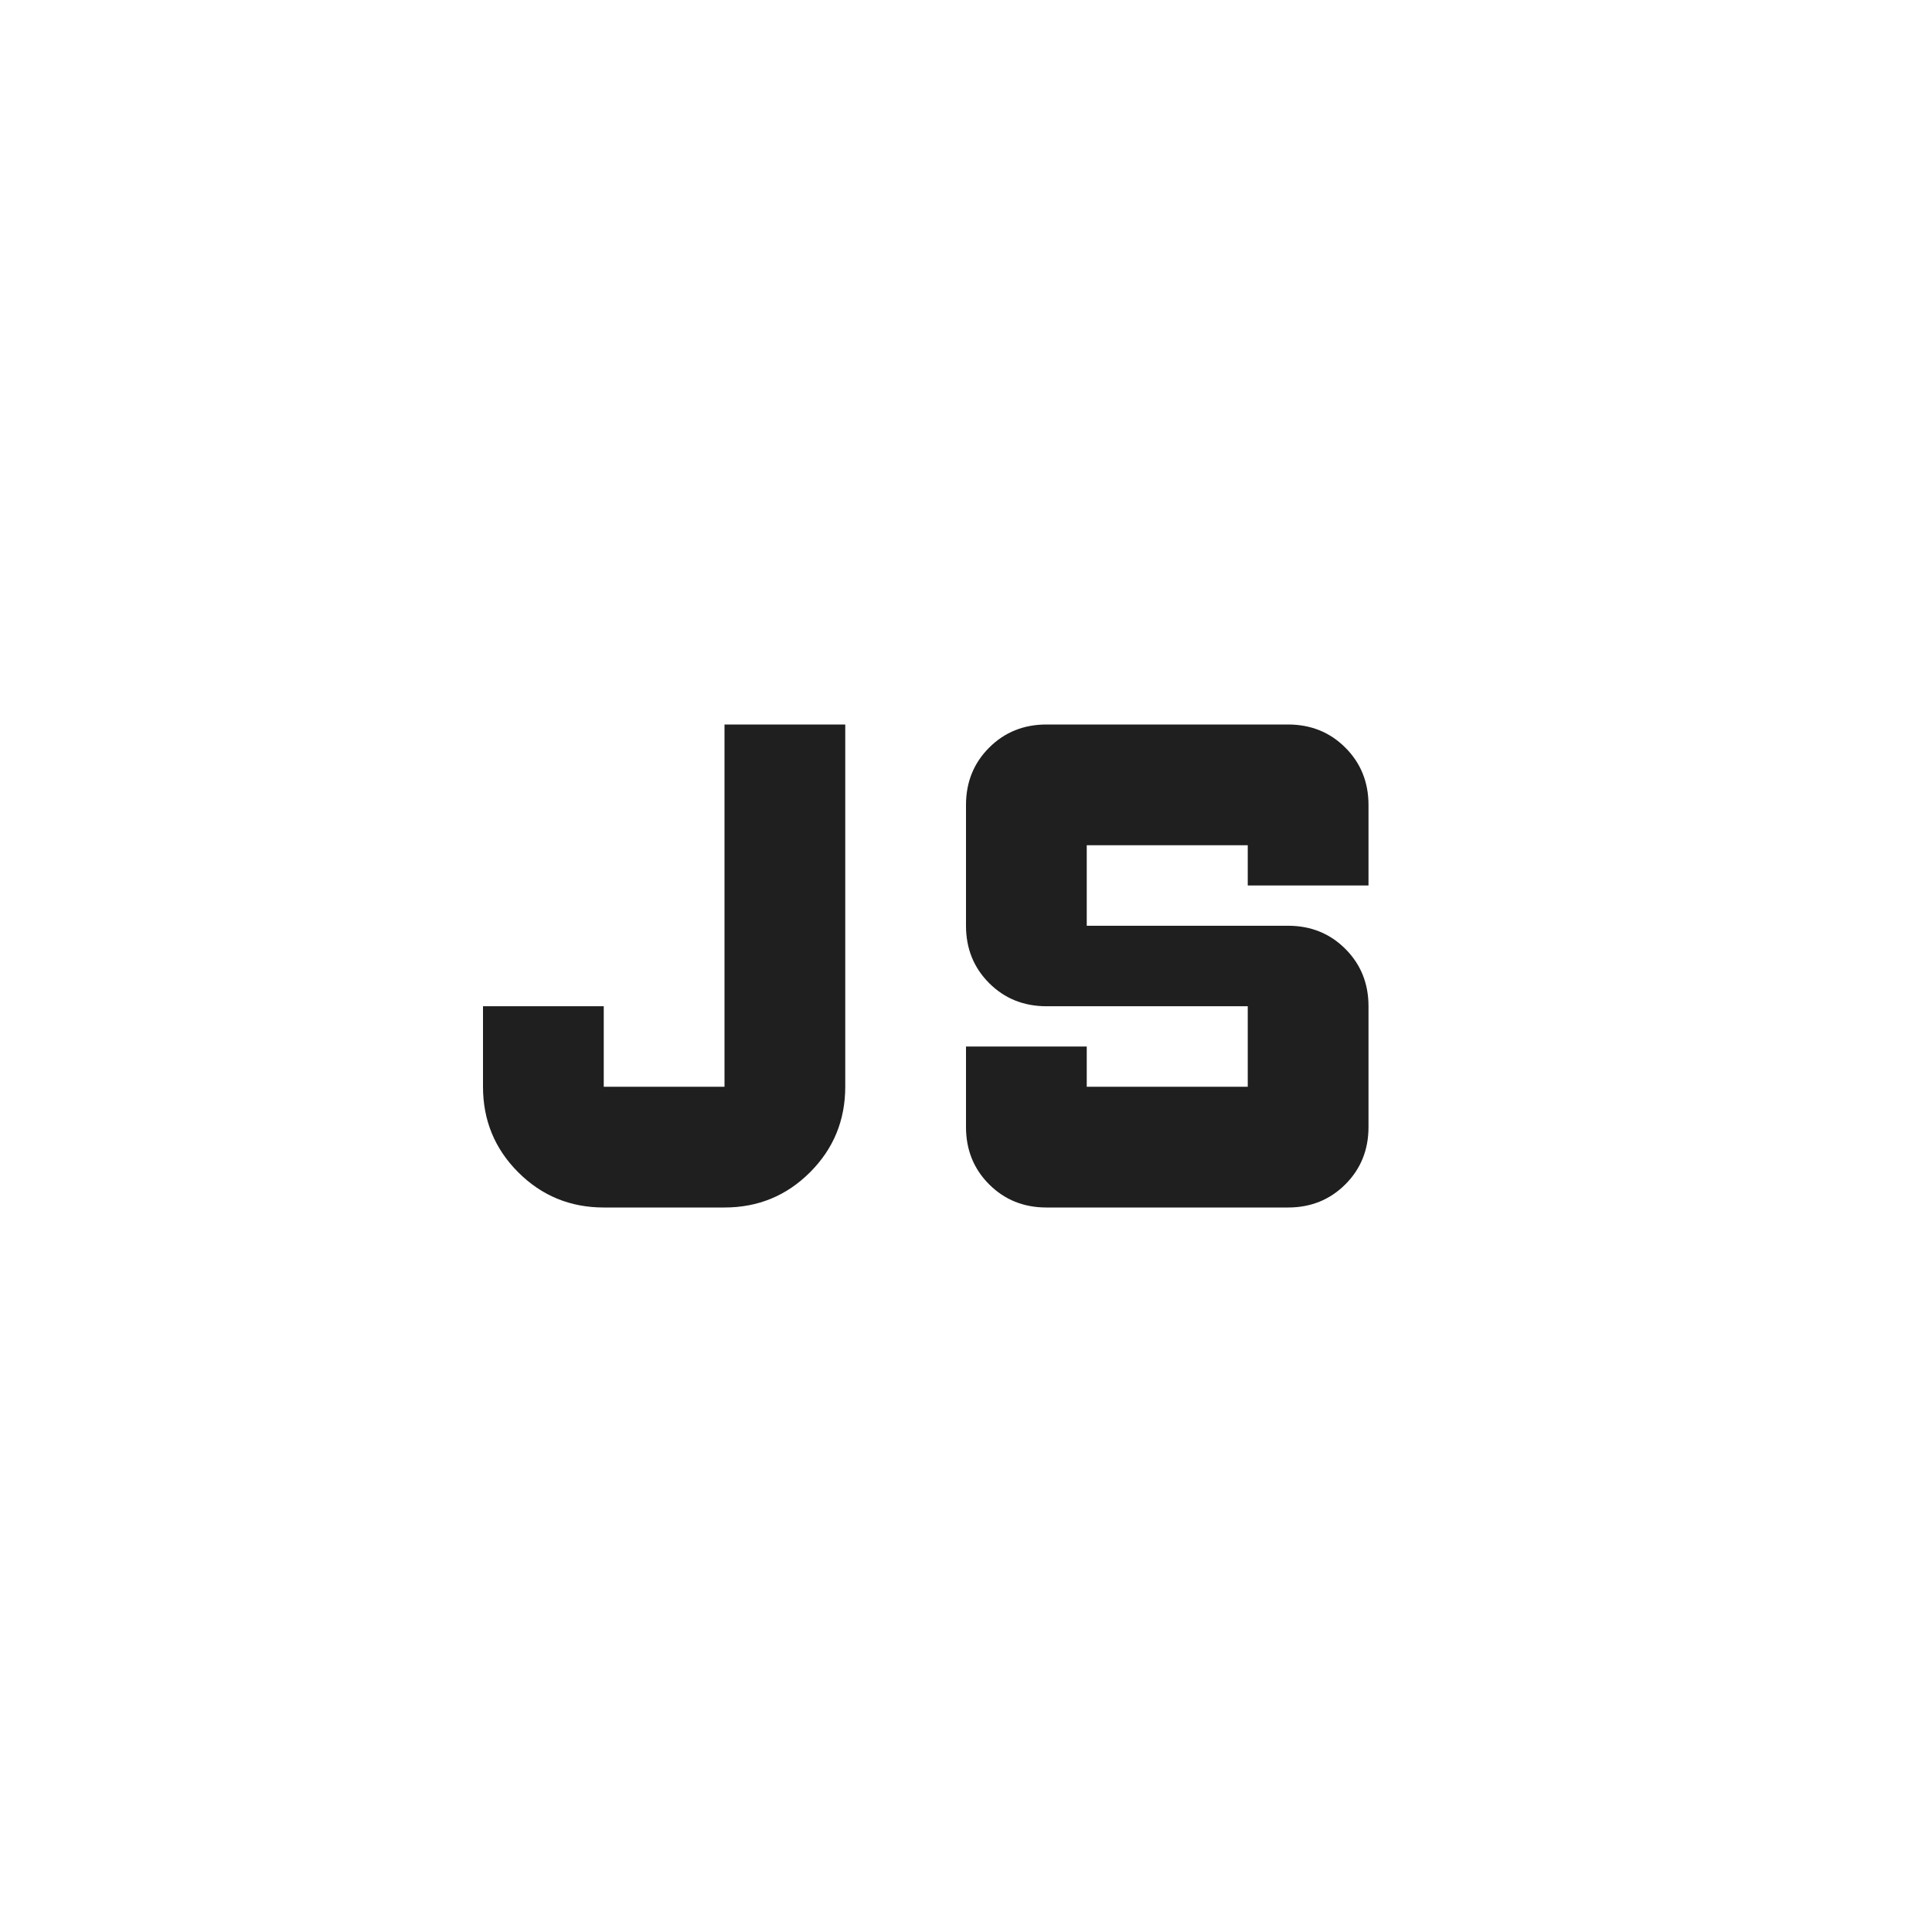
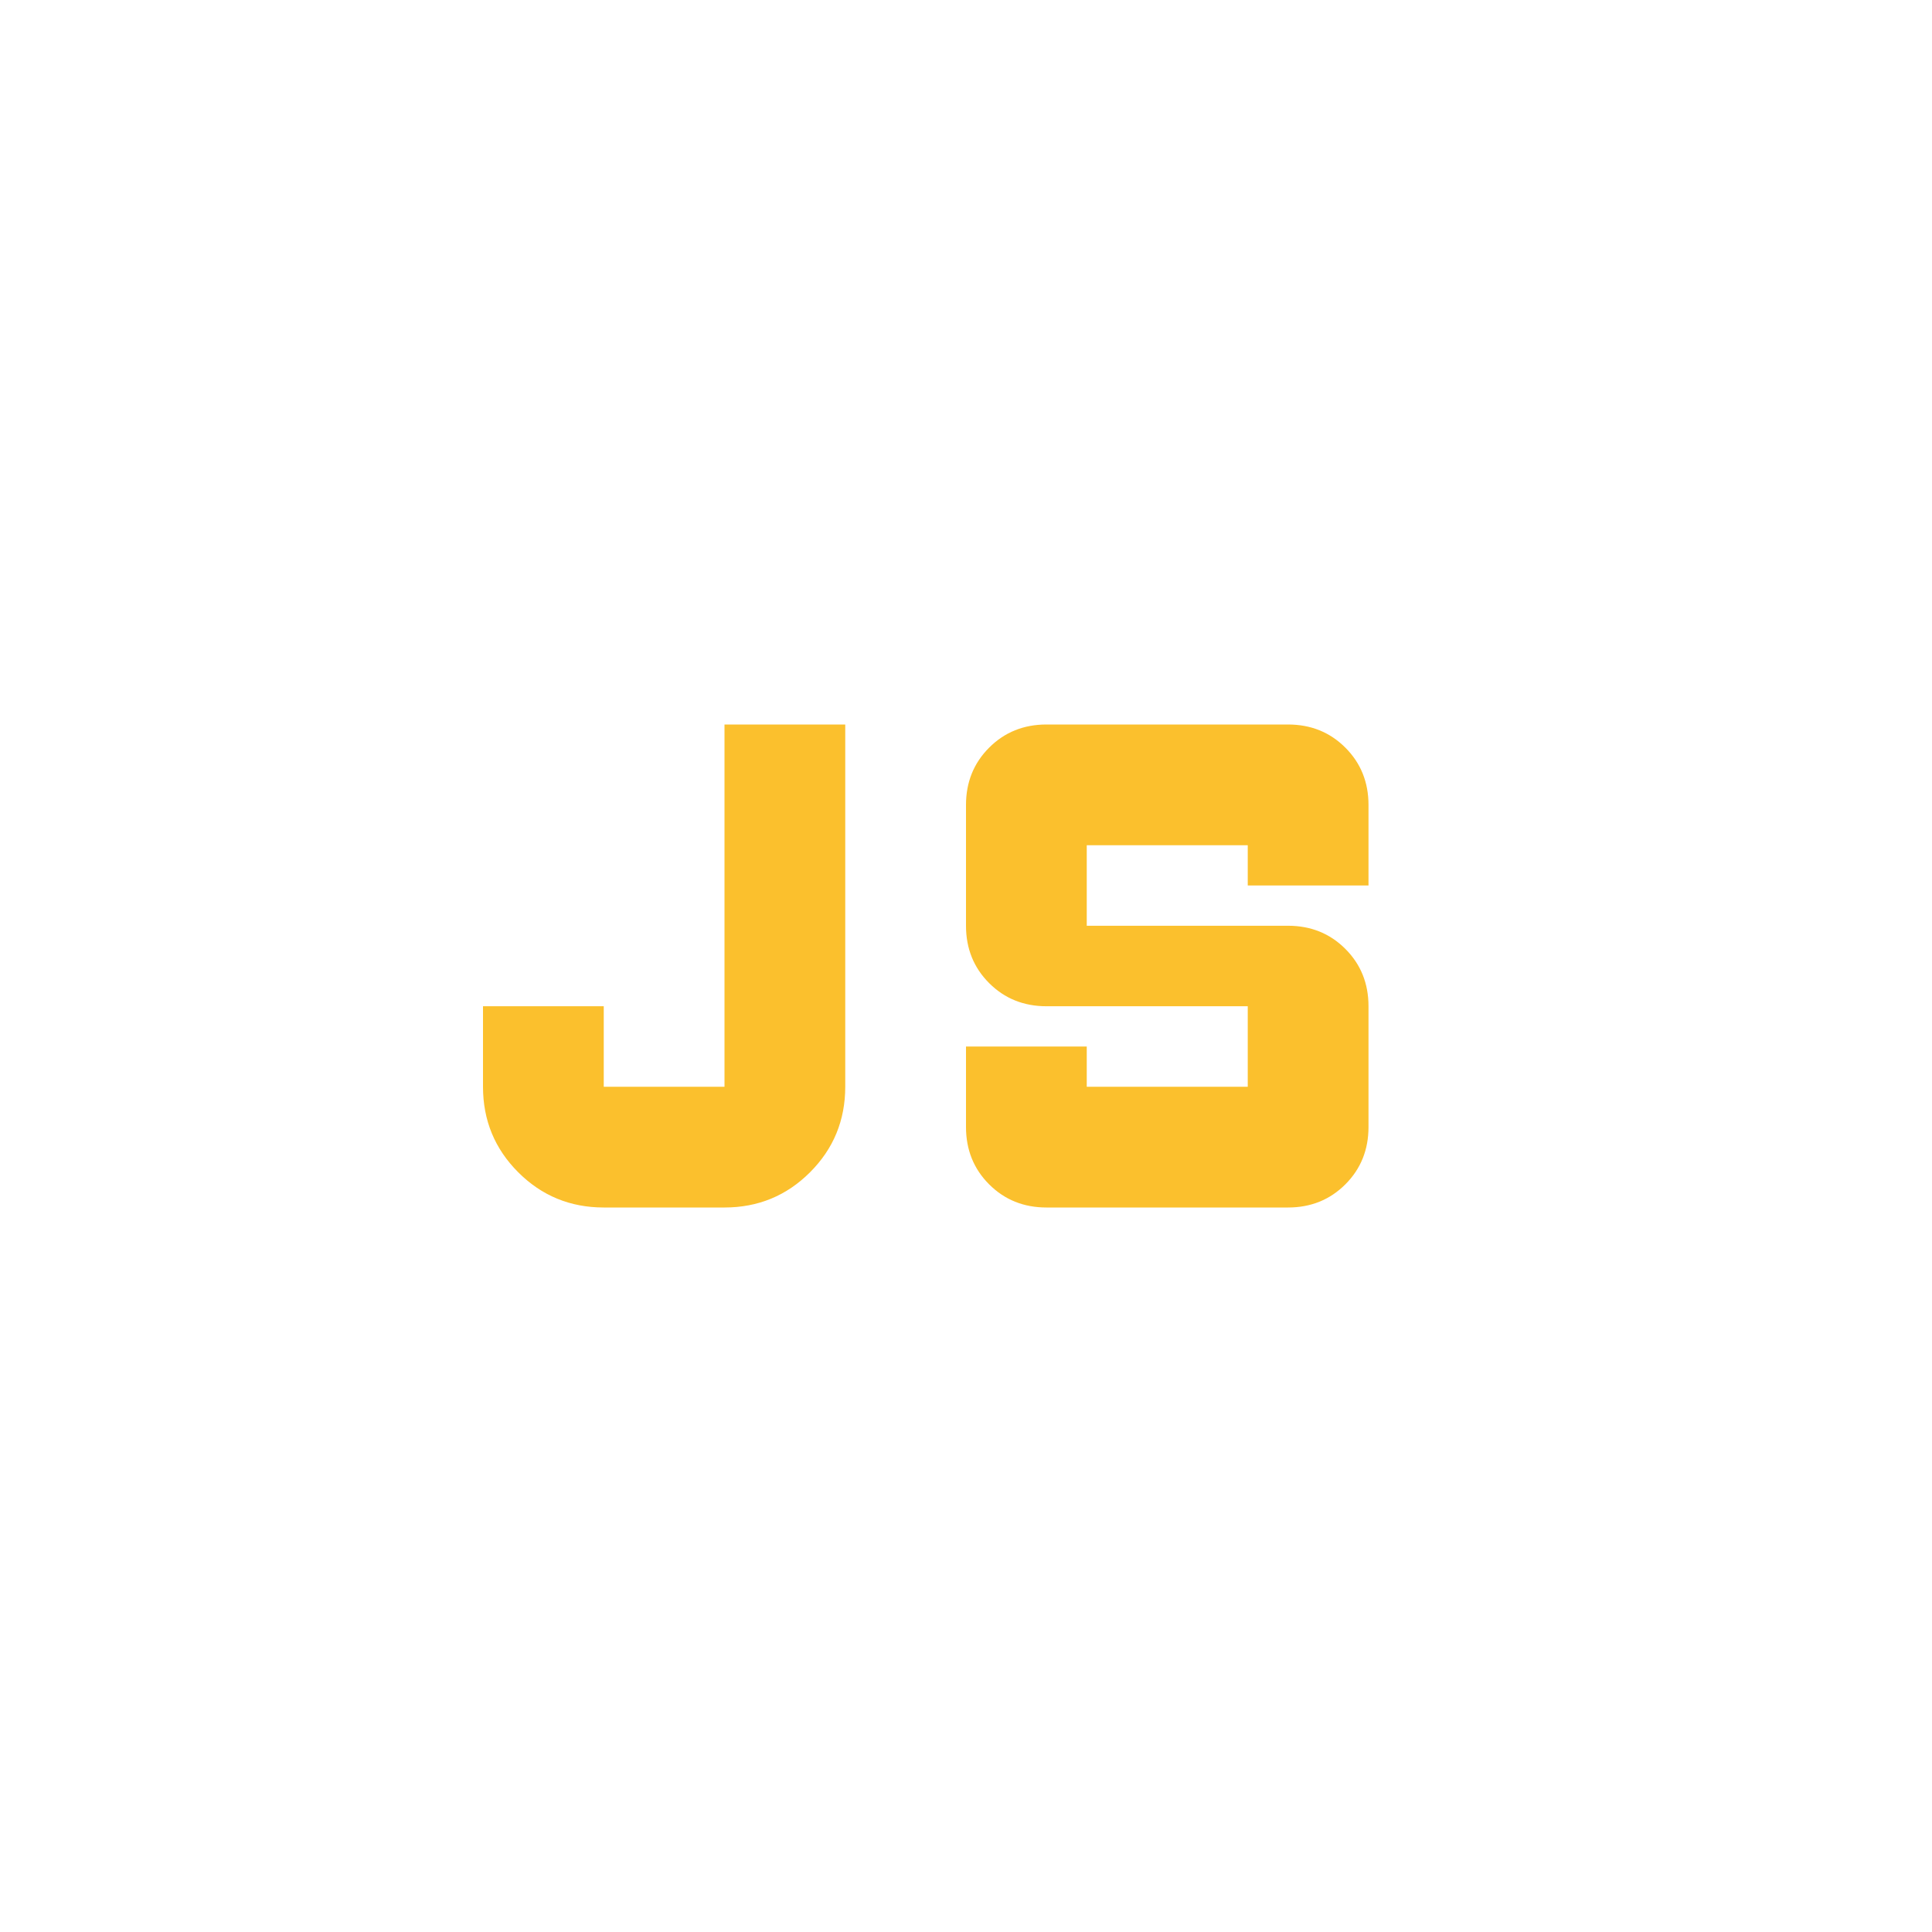
- <svg xmlns="http://www.w3.org/2000/svg" height="24px" viewBox="0 -960 960 960" width="24px" fill="#1f1f1f">
+ <svg xmlns="http://www.w3.org/2000/svg" height="24px" viewBox="0 -960 960 960" width="24px" fill="#FBC02D">
  <path d="M300-360q-25 0-42.5-17.5T240-420v-40h60v40h60v-180h60v180q0 25-17.5 42.5T360-360h-60Zm220 0q-17 0-28.5-11.5T480-400v-40h60v20h80v-40H520q-17 0-28.5-11.5T480-500v-60q0-17 11.5-28.5T520-600h120q17 0 28.5 11.5T680-560v40h-60v-20h-80v40h100q17 0 28.5 11.5T680-460v60q0 17-11.5 28.5T640-360H520Z" />
</svg>
